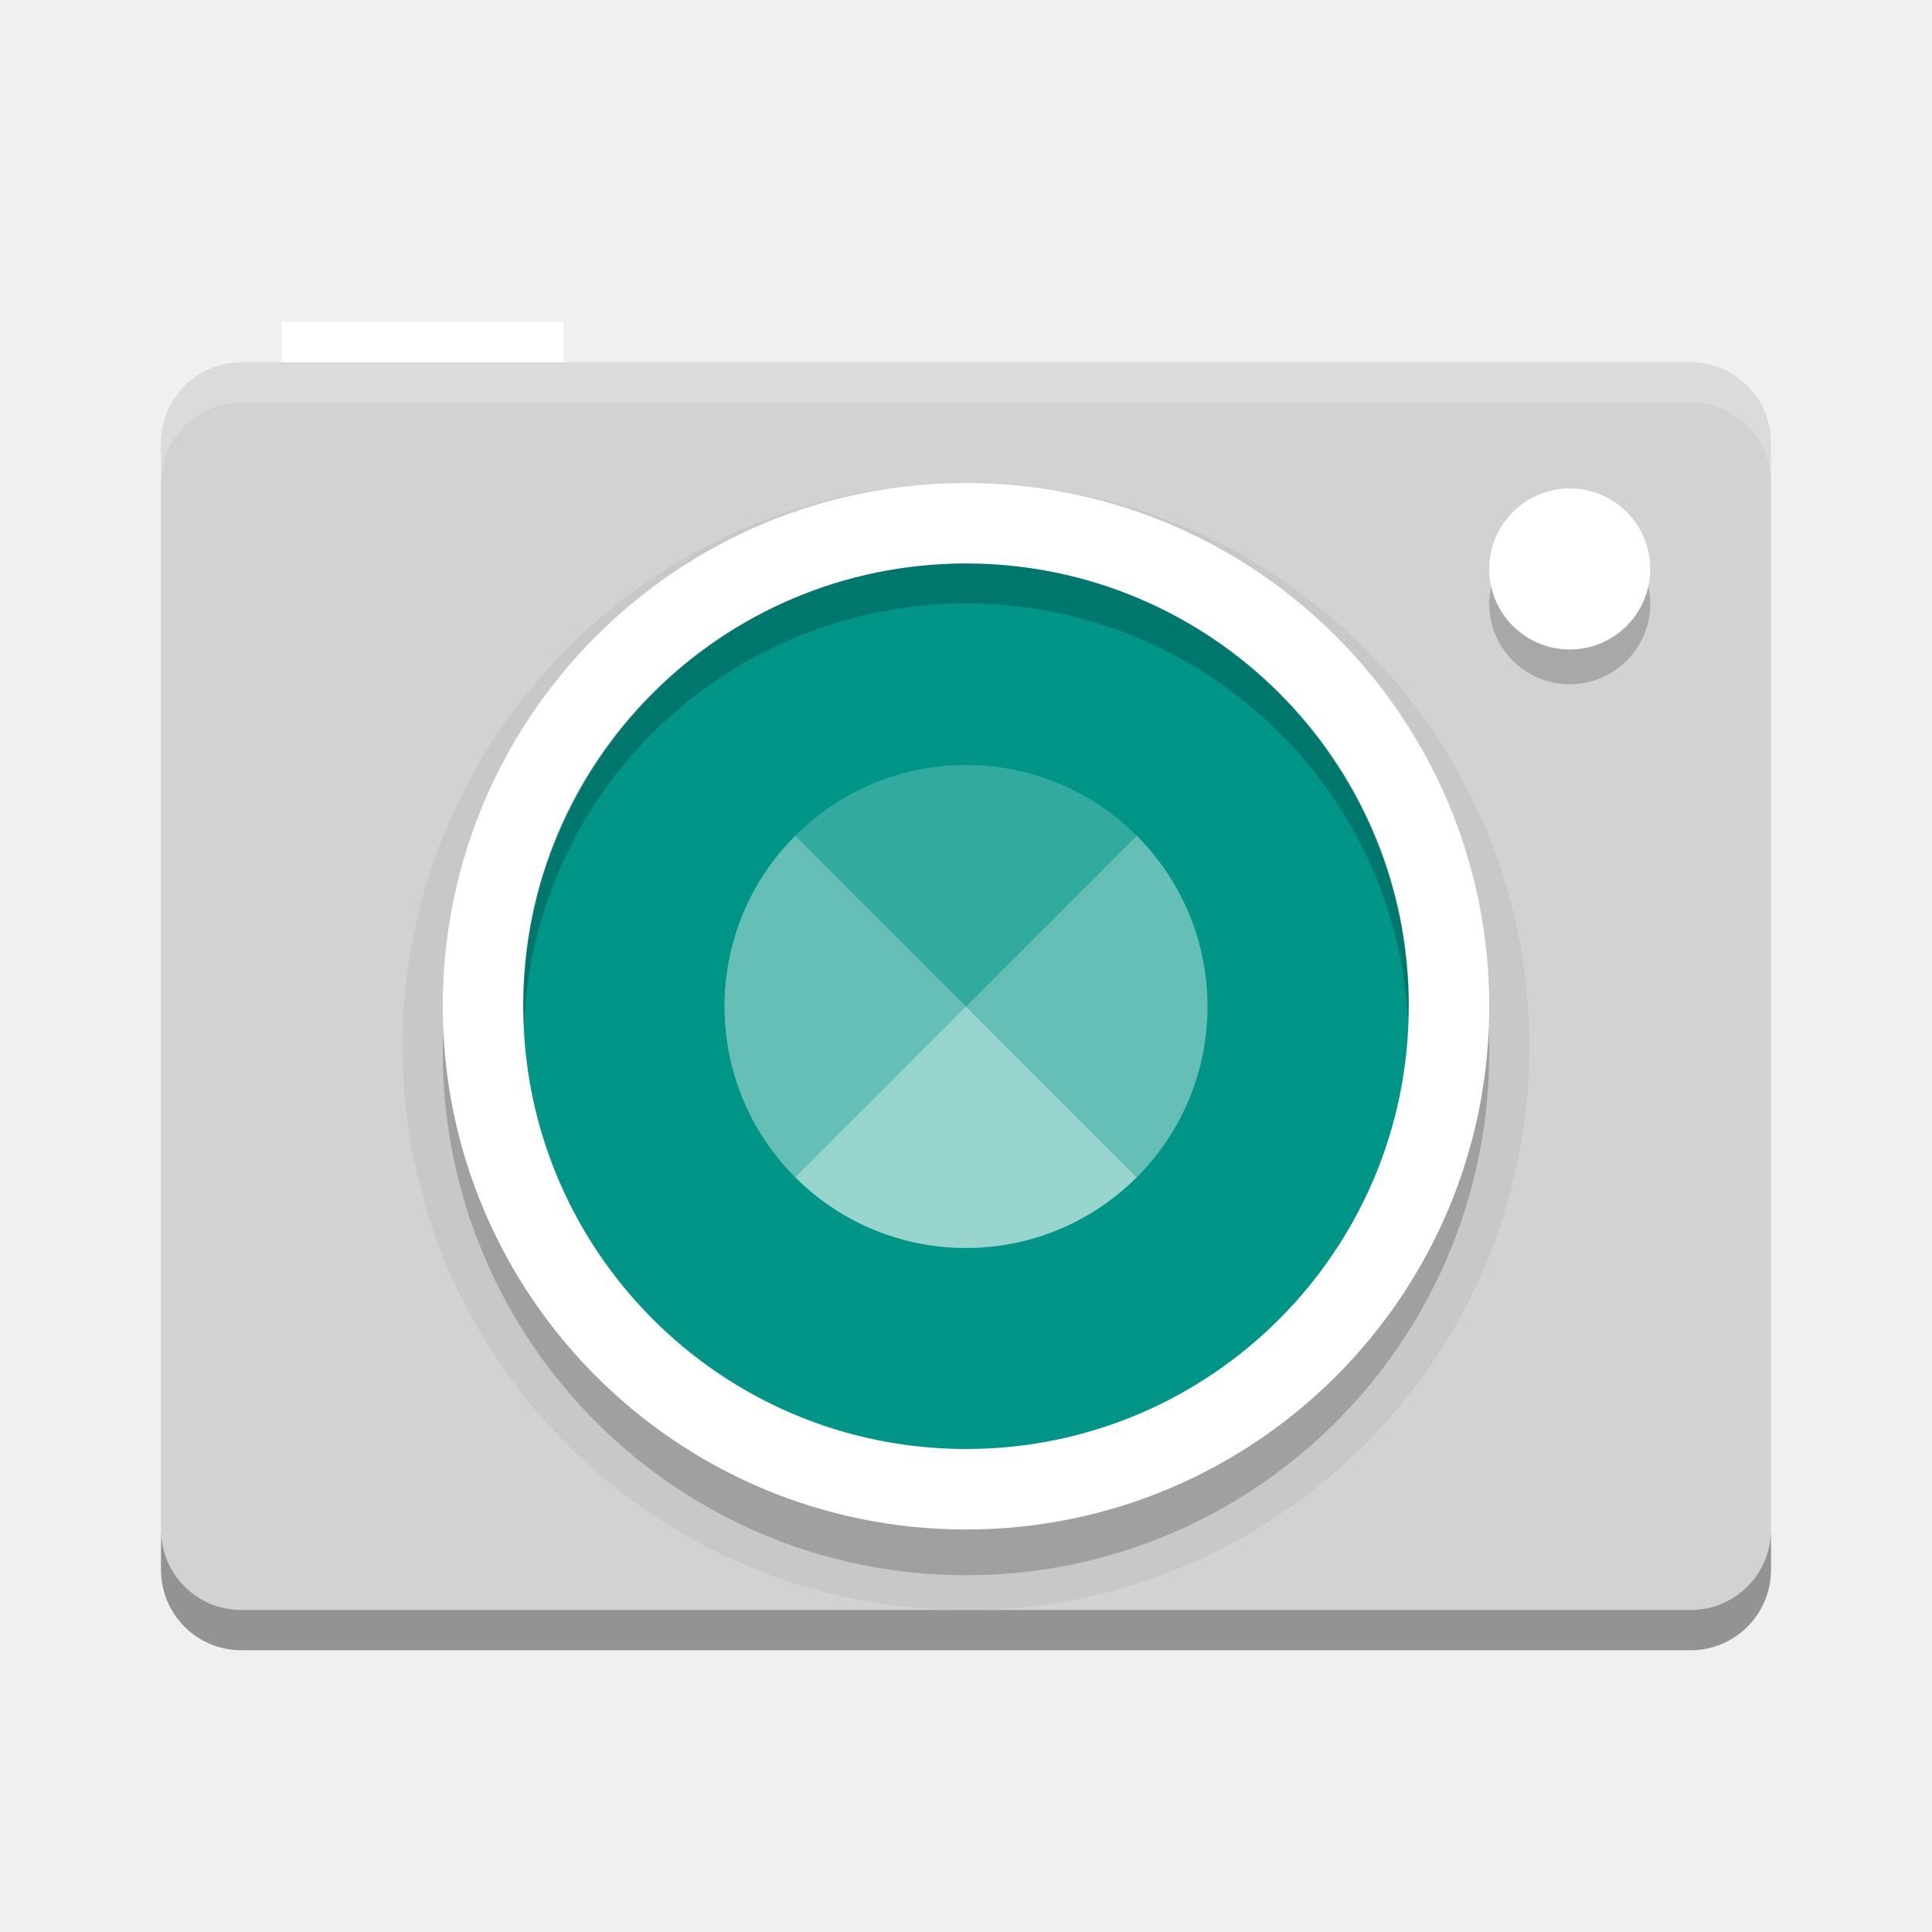
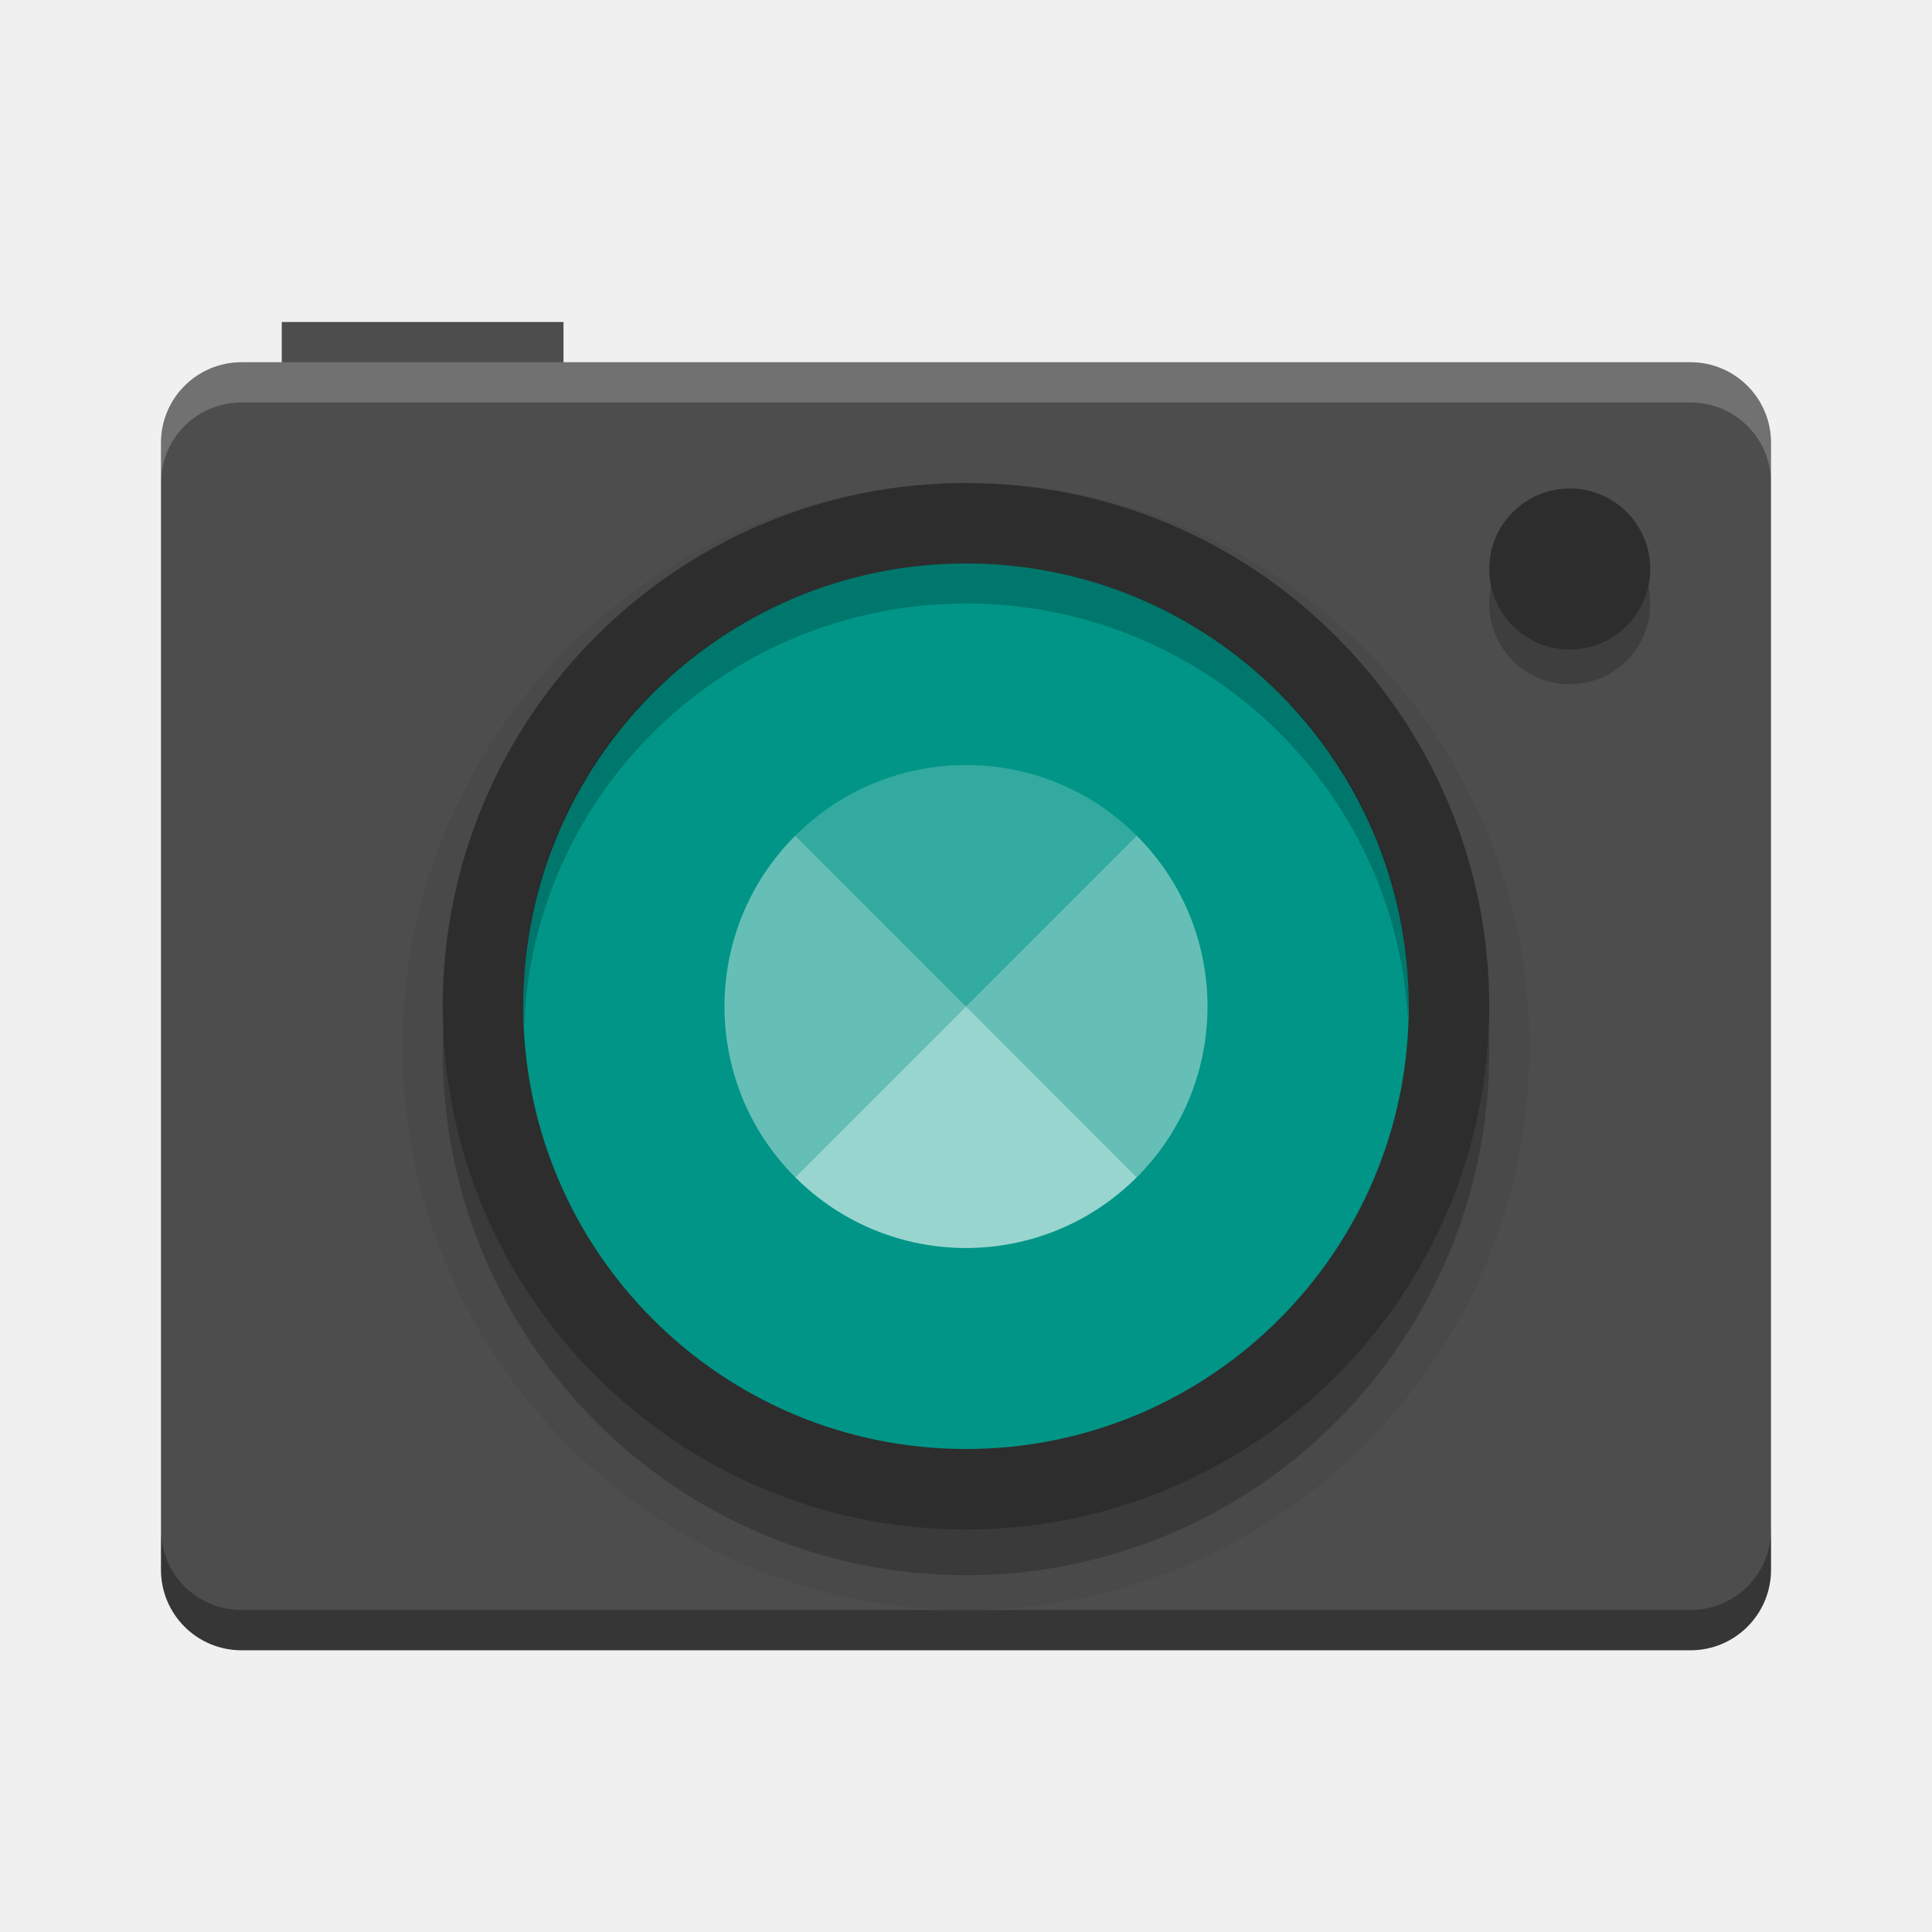
<svg xmlns="http://www.w3.org/2000/svg" id="svg2817" height="48" width="48" version="1.0">
+   <defs id="defs230" />
  <text id="text4087-2-6-5" opacity=".8" font-size="12.666px" xml:space="preserve" y="10.813" x="877.226" font-family="'Bitstream Vera Sans'" fill="#000000">
    <tspan id="tspan4089-7-2-9" y="10.813" x="877.226" />
  </text>
  <text id="text4087-2-6-5-5" opacity=".8" font-size="12.666px" xml:space="preserve" y="-29.929" x="901.187" font-family="'Bitstream Vera Sans'" fill="#000000">
    <tspan id="tspan4089-7-2-9-6" y="-29.929" x="901.187" />
  </text>
  <text id="text4087-2-6-5-2" opacity=".8" font-size="12.666px" xml:space="preserve" y="-60.007" x="-569.371" font-family="'Bitstream Vera Sans'" fill="#000000">
    <tspan id="tspan4089-7-2-9-2" y="-60.007" x="-569.371" />
  </text>
  <text id="text4087-2-6-5-59" opacity=".8" font-size="12.666px" xml:space="preserve" y="685.546" x="-2393.057" font-family="'Bitstream Vera Sans'" fill="#000000">
    <tspan id="tspan4089-7-2-9-4" y="685.546" x="-2393.057" />
  </text>
  <text id="text4087-2-6-5-1" opacity=".8" font-size="12.666px" xml:space="preserve" y="-445.328" x="-454.88" font-family="'Bitstream Vera Sans'" fill="#000000">
    <tspan id="tspan4089-7-2-9-7" y="-445.328" x="-454.88" />
  </text>
  <text id="text4087-2-6-5-7" opacity=".8" font-size="12.666px" xml:space="preserve" y="-858.798" x="352.722" font-family="'Bitstream Vera Sans'" fill="#000000">
    <tspan id="tspan4089-7-2-9-1" y="-858.798" x="352.722" />
  </text>
  <text id="text4087-2-6-5-5-3" opacity=".8" font-size="12.666px" xml:space="preserve" y="-899.54" x="376.683" font-family="'Bitstream Vera Sans'" fill="#000000">
    <tspan id="tspan4089-7-2-9-6-5" y="-899.54" x="376.683" />
  </text>
  <text id="text4087-2-6-5-3" opacity=".8" font-size="12.666px" xml:space="preserve" y="-906.75" x="-1114.78" font-family="'Bitstream Vera Sans'" fill="#000000">
    <tspan id="tspan4089-7-2-9-18" y="-906.75" x="-1114.78" />
  </text>
  <text id="text4087-2-6-5-4" opacity=".8" font-size="12.666px" xml:space="preserve" y="-1179.984" x="345.763" font-family="'Bitstream Vera Sans'" fill="#000000">
    <tspan id="tspan4089-7-2-9-9" y="-1179.984" x="345.763" />
  </text>
  <text id="text4087-2-6-5-7-1" opacity=".8" font-size="12.666px" xml:space="preserve" y="-553.293" x="1831.886" font-family="'Bitstream Vera Sans'" fill="#000000">
    <tspan id="tspan4089-7-2-9-1-8" y="-553.293" x="1831.886" />
  </text>
  <text id="text4087-2-6-5-5-5" opacity=".8" font-size="12.666px" xml:space="preserve" y="-594.034" x="1855.847" font-family="'Bitstream Vera Sans'" fill="#000000">
    <tspan id="tspan4089-7-2-9-6-9" y="-594.034" x="1855.847" />
  </text>
  <text id="text4087-2-6-5-75" opacity=".8" font-size="12.666px" xml:space="preserve" y="-601.244" x="364.384" font-family="'Bitstream Vera Sans'" fill="#000000">
    <tspan id="tspan4089-7-2-9-3" y="-601.244" x="364.384" />
  </text>
  <text id="text4087-2-6-5-4-8" opacity=".8" font-size="12.666px" xml:space="preserve" y="-874.478" x="1824.927" font-family="'Bitstream Vera Sans'" fill="#000000">
    <tspan id="tspan4089-7-2-9-9-8" y="-874.478" x="1824.927" />
  </text>
  <text id="text4087-2-6-5-45" opacity=".8" font-size="12.666px" xml:space="preserve" y="-649.336" x="-573.433" font-family="'Bitstream Vera Sans'" fill="#000000">
    <tspan id="tspan4089-7-2-9-75" y="-649.336" x="-573.433" />
  </text>
  <text id="text4087-2-6-5-59-7" opacity=".8" font-size="12.666px" xml:space="preserve" y="96.218" x="-2397.118" font-family="'Bitstream Vera Sans'" fill="#000000">
    <tspan id="tspan4089-7-2-9-4-0" y="96.218" x="-2397.118" />
  </text>
  <text id="text4087-2-6-5-8" opacity=".8" font-size="12.666px" xml:space="preserve" y="189.09" x="-682.363" font-family="'Bitstream Vera Sans'" fill="#000000">
    <tspan id="tspan4089-7-2-9-19" y="189.09" x="-682.363" />
  </text>
  <text id="text4087-2-6-5-7-5" opacity=".8" font-size="12.666px" xml:space="preserve" y="9.908" x="426.662" font-family="'Bitstream Vera Sans'" fill="#000000">
    <tspan id="tspan4089-7-2-9-1-2" y="9.908" x="426.662" />
  </text>
  <text id="text4087-2-6-5-5-0" opacity=".8" font-size="12.666px" xml:space="preserve" y="-30.834" x="450.622" font-family="'Bitstream Vera Sans'" fill="#000000">
    <tspan id="tspan4089-7-2-9-6-2" y="-30.834" x="450.622" />
  </text>
  <text id="text4087-2-6-5-26" opacity=".8" font-size="12.666px" xml:space="preserve" y="-38.044" x="-1040.841" font-family="'Bitstream Vera Sans'" fill="#000000">
    <tspan id="tspan4089-7-2-9-90" y="-38.044" x="-1040.841" />
  </text>
  <text id="text4087-2-6-5-4-3" opacity=".8" font-size="12.666px" xml:space="preserve" y="-311.278" x="419.702" font-family="'Bitstream Vera Sans'" fill="#000000">
    <tspan id="tspan4089-7-2-9-9-5" y="-311.278" x="419.702" />
  </text>
  <text id="text4087-2-6-5-55" opacity=".8" font-size="12.666px" xml:space="preserve" y="-40.758" x="-608.033" font-family="'Bitstream Vera Sans'" fill="#000000">
    <tspan id="tspan4089-7-2-9-32" y="-40.758" x="-608.033" />
  </text>
  <text id="text4087-2-6-5-59-9" opacity=".8" font-size="12.666px" xml:space="preserve" y="704.795" x="-2431.718" font-family="'Bitstream Vera Sans'" fill="#000000">
    <tspan id="tspan4089-7-2-9-4-1" y="704.795" x="-2431.718" />
  </text>
  <text id="text4087-2-6-5-1-8" opacity=".8" font-size="12.666px" xml:space="preserve" y="-902.289" x="-456.939" font-family="'Bitstream Vera Sans'" fill="#000000">
    <tspan id="tspan4089-7-2-9-7-8" y="-902.289" x="-456.939" />
  </text>
  <text id="text4087-2-6-5-7-8" opacity=".8" font-size="12.666px" xml:space="preserve" y="-1315.759" x="350.663" font-family="'Bitstream Vera Sans'" fill="#000000">
    <tspan id="tspan4089-7-2-9-1-9" y="-1315.759" x="350.663" />
  </text>
  <text id="text4087-2-6-5-5-52" opacity=".8" font-size="12.666px" xml:space="preserve" y="-1356.501" x="374.624" font-family="'Bitstream Vera Sans'" fill="#000000">
    <tspan id="tspan4089-7-2-9-6-4" y="-1356.501" x="374.624" />
  </text>
  <text id="text4087-2-6-5-3-4" opacity=".8" font-size="12.666px" xml:space="preserve" y="-1363.71" x="-1116.84" font-family="'Bitstream Vera Sans'" fill="#000000">
    <tspan id="tspan4089-7-2-9-18-3" y="-1363.71" x="-1116.84" />
  </text>
  <text id="text4087-2-6-5-4-7" opacity=".8" font-size="12.666px" xml:space="preserve" y="-1636.945" x="343.703" font-family="'Bitstream Vera Sans'" fill="#000000">
    <tspan id="tspan4089-7-2-9-9-54" y="-1636.945" x="343.703" />
  </text>
  <text id="text4087-2-6-5-7-1-2" opacity=".8" font-size="12.666px" xml:space="preserve" y="-1010.253" x="1829.826" font-family="'Bitstream Vera Sans'" fill="#000000">
    <tspan id="tspan4089-7-2-9-1-8-0" y="-1010.253" x="1829.826" />
  </text>
  <text id="text4087-2-6-5-5-5-6" opacity=".8" font-size="12.666px" xml:space="preserve" y="-1050.995" x="1853.787" font-family="'Bitstream Vera Sans'" fill="#000000">
    <tspan id="tspan4089-7-2-9-6-9-8" y="-1050.995" x="1853.787" />
  </text>
  <text id="text4087-2-6-5-75-4" opacity=".8" font-size="12.666px" xml:space="preserve" y="-1058.205" x="362.324" font-family="'Bitstream Vera Sans'" fill="#000000">
    <tspan id="tspan4089-7-2-9-3-9" y="-1058.205" x="362.324" />
  </text>
  <text id="text4087-2-6-5-4-8-1" opacity=".8" font-size="12.666px" xml:space="preserve" y="-1331.439" x="1822.867" font-family="'Bitstream Vera Sans'" fill="#000000">
    <tspan id="tspan4089-7-2-9-9-8-8" y="-1331.439" x="1822.867" />
  </text>
  <text id="text4087-2-6-5-45-0" opacity=".8" font-size="12.666px" xml:space="preserve" y="-1106.296" x="-575.492" font-family="'Bitstream Vera Sans'" fill="#000000">
    <tspan id="tspan4089-7-2-9-75-2" y="-1106.296" x="-575.492" />
  </text>
  <text id="text4087-2-6-5-59-5" opacity=".8" font-size="12.666px" xml:space="preserve" y="-360.743" x="-2399.178" font-family="'Bitstream Vera Sans'" fill="#000000">
    <tspan id="tspan4089-7-2-9-4-00" y="-360.743" x="-2399.178" />
  </text>
  <text id="text4087-2-6-5-264" opacity=".8" font-size="12.666px" xml:space="preserve" y="-267.87" x="-684.422" font-family="'Bitstream Vera Sans'" fill="#000000">
    <tspan id="tspan4089-7-2-9-8" y="-267.87" x="-684.422" />
  </text>
  <text id="text4087-2-6-5-42" opacity=".8" font-size="12.666px" xml:space="preserve" y="-26.956" x="155.592" font-family="'Bitstream Vera Sans'" fill="#000000">
    <tspan id="tspan4089-7-2-9-93" y="-26.956" x="155.592" />
  </text>
  <text id="text4087-2-6-5-5-05" opacity=".8" font-size="12.666px" xml:space="preserve" y="-67.698" x="179.553" font-family="'Bitstream Vera Sans'" fill="#000000">
    <tspan id="tspan4089-7-2-9-6-49" y="-67.698" x="179.553" />
  </text>
  <text id="text4087-2-6-5-1-4" opacity=".8" font-size="12.666px" xml:space="preserve" y="-261.727" x="-1090.263" font-family="'Bitstream Vera Sans'" fill="#000000">
    <tspan id="tspan4089-7-2-9-7-7" y="-261.727" x="-1090.263" />
  </text>
  <text id="text4087-2-6-5-7-56" opacity=".8" font-size="12.666px" xml:space="preserve" y="-675.197" x="-282.661" font-family="'Bitstream Vera Sans'" fill="#000000">
    <tspan id="tspan4089-7-2-9-1-1" y="-675.197" x="-282.661" />
  </text>
  <text id="text4087-2-6-5-5-8" opacity=".8" font-size="12.666px" xml:space="preserve" y="-715.938" x="-258.7" font-family="'Bitstream Vera Sans'" fill="#000000">
    <tspan id="tspan4089-7-2-9-6-7" y="-715.938" x="-258.7" />
  </text>
  <text id="text4087-2-6-5-3-42" opacity=".8" font-size="12.666px" xml:space="preserve" y="-723.148" x="-1750.164" font-family="'Bitstream Vera Sans'" fill="#000000">
    <tspan id="tspan4089-7-2-9-18-39" y="-723.148" x="-1750.164" />
  </text>
  <text id="text4087-2-6-5-4-4" opacity=".8" font-size="12.666px" xml:space="preserve" y="-996.383" x="-289.621" font-family="'Bitstream Vera Sans'" fill="#000000">
    <tspan id="tspan4089-7-2-9-9-3" y="-996.383" x="-289.621" />
  </text>
  <text id="text4087-2-6-5-7-1-0" opacity=".8" font-size="12.666px" xml:space="preserve" y="-369.691" x="1196.503" font-family="'Bitstream Vera Sans'" fill="#000000">
    <tspan id="tspan4089-7-2-9-1-8-5" y="-369.691" x="1196.503" />
  </text>
  <text id="text4087-2-6-5-5-5-5" opacity=".8" font-size="12.666px" xml:space="preserve" y="-410.433" x="1220.463" font-family="'Bitstream Vera Sans'" fill="#000000">
    <tspan id="tspan4089-7-2-9-6-9-2" y="-410.433" x="1220.463" />
  </text>
  <text id="text4087-2-6-5-75-9" opacity=".8" font-size="12.666px" xml:space="preserve" y="-417.643" x="-271" font-family="'Bitstream Vera Sans'" fill="#000000">
    <tspan id="tspan4089-7-2-9-3-1" y="-417.643" x="-271" />
  </text>
  <text id="text4087-2-6-5-4-8-18" opacity=".8" font-size="12.666px" xml:space="preserve" y="-690.877" x="1189.543" font-family="'Bitstream Vera Sans'" fill="#000000">
    <tspan id="tspan4089-7-2-9-9-8-4" y="-690.877" x="1189.543" />
  </text>
  <text id="text4087-2-6-5-45-3" opacity=".8" font-size="12.666px" xml:space="preserve" y="-465.734" x="-1208.816" font-family="'Bitstream Vera Sans'" fill="#000000">
    <tspan id="tspan4089-7-2-9-75-7" y="-465.734" x="-1208.816" />
  </text>
  <text id="text4087-2-6-5-59-8" opacity=".8" font-size="12.666px" xml:space="preserve" y="279.819" x="-3032.502" font-family="'Bitstream Vera Sans'" fill="#000000">
    <tspan id="tspan4089-7-2-9-4-2" y="279.819" x="-3032.502" />
  </text>
  <g id="layer4-0" transform="matrix(.90475 0 0 .90475 -716.75 -676.29)">
    <text id="text4087-2-6-5-20" opacity=".8" font-size="14px" xml:space="preserve" y="1159.415" x="-664.274" font-family="'Bitstream Vera Sans'" fill="#000000">
      <tspan id="tspan4089-7-2-9-82" y="1159.415" x="-664.274" />
    </text>
  </g>
  <text id="text4087-2-6-5-9" opacity=".8" font-size="12.666px" xml:space="preserve" y="18.051" x="877.226" font-family="'Bitstream Vera Sans'" fill="#000000">
    <tspan id="tspan4089-7-2-9-43" y="18.051" x="877.226" />
  </text>
  <text id="text4087-2-6-5-5-51" opacity=".8" font-size="12.666px" xml:space="preserve" y="-22.691" x="901.187" font-family="'Bitstream Vera Sans'" fill="#000000">
    <tspan id="tspan4089-7-2-9-6-74" y="-22.691" x="901.187" />
  </text>
  <text id="text4087-2-6-5-2-3" opacity=".8" font-size="12.666px" xml:space="preserve" y="-52.769" x="-569.371" font-family="'Bitstream Vera Sans'" fill="#000000">
    <tspan id="tspan4089-7-2-9-2-1" y="-52.769" x="-569.371" />
  </text>
  <text id="text4087-2-6-5-59-4" opacity=".8" font-size="12.666px" xml:space="preserve" y="692.784" x="-2393.057" font-family="'Bitstream Vera Sans'" fill="#000000">
    <tspan id="tspan4089-7-2-9-4-6" y="692.784" x="-2393.057" />
  </text>
  <text id="text4087-2-6-5-1-9" opacity=".8" font-size="12.666px" xml:space="preserve" y="-438.09" x="-454.88" font-family="'Bitstream Vera Sans'" fill="#000000">
    <tspan id="tspan4089-7-2-9-7-4" y="-438.09" x="-454.88" />
  </text>
  <text id="text4087-2-6-5-7-2" opacity=".8" font-size="12.666px" xml:space="preserve" y="-851.56" x="352.722" font-family="'Bitstream Vera Sans'" fill="#000000">
    <tspan id="tspan4089-7-2-9-1-26" y="-851.56" x="352.722" />
  </text>
  <text id="text4087-2-6-5-5-3-4" opacity=".8" font-size="12.666px" xml:space="preserve" y="-892.302" x="376.683" font-family="'Bitstream Vera Sans'" fill="#000000">
    <tspan id="tspan4089-7-2-9-6-5-1" y="-892.302" x="376.683" />
  </text>
  <text id="text4087-2-6-5-3-2" opacity=".8" font-size="12.666px" xml:space="preserve" y="-899.512" x="-1114.78" font-family="'Bitstream Vera Sans'" fill="#000000">
    <tspan id="tspan4089-7-2-9-18-8" y="-899.512" x="-1114.78" />
  </text>
  <text id="text4087-2-6-5-4-89" opacity=".8" font-size="12.666px" xml:space="preserve" y="-1172.746" x="345.763" font-family="'Bitstream Vera Sans'" fill="#000000">
    <tspan id="tspan4089-7-2-9-9-2" y="-1172.746" x="345.763" />
  </text>
  <text id="text4087-2-6-5-7-1-8" opacity=".8" font-size="12.666px" xml:space="preserve" y="-546.055" x="1831.886" font-family="'Bitstream Vera Sans'" fill="#000000">
    <tspan id="tspan4089-7-2-9-1-8-8" y="-546.055" x="1831.886" />
  </text>
  <text id="text4087-2-6-5-5-5-8" opacity=".8" font-size="12.666px" xml:space="preserve" y="-586.797" x="1855.847" font-family="'Bitstream Vera Sans'" fill="#000000">
    <tspan id="tspan4089-7-2-9-6-9-6" y="-586.797" x="1855.847" />
  </text>
  <text id="text4087-2-6-5-75-8" opacity=".8" font-size="12.666px" xml:space="preserve" y="-594.006" x="364.384" font-family="'Bitstream Vera Sans'" fill="#000000">
    <tspan id="tspan4089-7-2-9-3-3" y="-594.006" x="364.384" />
  </text>
  <text id="text4087-2-6-5-4-8-8" opacity=".8" font-size="12.666px" xml:space="preserve" y="-867.24" x="1824.927" font-family="'Bitstream Vera Sans'" fill="#000000">
    <tspan id="tspan4089-7-2-9-9-8-3" y="-867.24" x="1824.927" />
  </text>
  <text id="text4087-2-6-5-45-33" opacity=".8" font-size="12.666px" xml:space="preserve" y="-642.098" x="-573.433" font-family="'Bitstream Vera Sans'" fill="#000000">
    <tspan id="tspan4089-7-2-9-75-8" y="-642.098" x="-573.433" />
  </text>
  <text id="text4087-2-6-5-59-7-0" opacity=".8" font-size="12.666px" xml:space="preserve" y="103.456" x="-2397.118" font-family="'Bitstream Vera Sans'" fill="#000000">
    <tspan id="tspan4089-7-2-9-4-0-4" y="103.456" x="-2397.118" />
  </text>
  <text id="text4087-2-6-5-8-7" opacity=".8" font-size="12.666px" xml:space="preserve" y="196.328" x="-682.363" font-family="'Bitstream Vera Sans'" fill="#000000">
    <tspan id="tspan4089-7-2-9-19-6" y="196.328" x="-682.363" />
  </text>
  <text id="text4087-2-6-5-7-5-8" opacity=".8" font-size="12.666px" xml:space="preserve" y="17.146" x="426.662" font-family="'Bitstream Vera Sans'" fill="#000000">
    <tspan id="tspan4089-7-2-9-1-2-9" y="17.146" x="426.662" />
  </text>
  <text id="text4087-2-6-5-5-0-0" opacity=".8" font-size="12.666px" xml:space="preserve" y="-23.596" x="450.622" font-family="'Bitstream Vera Sans'" fill="#000000">
    <tspan id="tspan4089-7-2-9-6-2-6" y="-23.596" x="450.622" />
  </text>
  <text id="text4087-2-6-5-26-8" opacity=".8" font-size="12.666px" xml:space="preserve" y="-30.806" x="-1040.841" font-family="'Bitstream Vera Sans'" fill="#000000">
    <tspan id="tspan4089-7-2-9-90-7" y="-30.806" x="-1040.841" />
  </text>
  <text id="text4087-2-6-5-4-3-9" opacity=".8" font-size="12.666px" xml:space="preserve" y="-304.04" x="419.702" font-family="'Bitstream Vera Sans'" fill="#000000">
    <tspan id="tspan4089-7-2-9-9-5-0" y="-304.04" x="419.702" />
  </text>
  <text id="text4087-2-6-5-55-3" opacity=".8" font-size="12.666px" xml:space="preserve" y="-33.52" x="-608.033" font-family="'Bitstream Vera Sans'" fill="#000000">
    <tspan id="tspan4089-7-2-9-32-3" y="-33.52" x="-608.033" />
  </text>
  <text id="text4087-2-6-5-59-9-3" opacity=".8" font-size="12.666px" xml:space="preserve" y="712.033" x="-2431.718" font-family="'Bitstream Vera Sans'" fill="#000000">
    <tspan id="tspan4089-7-2-9-4-1-7" y="712.033" x="-2431.718" />
  </text>
  <text id="text4087-2-6-5-1-8-3" opacity=".8" font-size="12.666px" xml:space="preserve" y="-895.051" x="-456.939" font-family="'Bitstream Vera Sans'" fill="#000000">
    <tspan id="tspan4089-7-2-9-7-8-2" y="-895.051" x="-456.939" />
  </text>
  <text id="text4087-2-6-5-7-8-6" opacity=".8" font-size="12.666px" xml:space="preserve" y="-1308.521" x="350.663" font-family="'Bitstream Vera Sans'" fill="#000000">
    <tspan id="tspan4089-7-2-9-1-9-5" y="-1308.521" x="350.663" />
  </text>
  <text id="text4087-2-6-5-5-52-2" opacity=".8" font-size="12.666px" xml:space="preserve" y="-1349.263" x="374.624" font-family="'Bitstream Vera Sans'" fill="#000000">
    <tspan id="tspan4089-7-2-9-6-4-6" y="-1349.263" x="374.624" />
  </text>
  <text id="text4087-2-6-5-3-4-5" opacity=".8" font-size="12.666px" xml:space="preserve" y="-1356.472" x="-1116.84" font-family="'Bitstream Vera Sans'" fill="#000000">
    <tspan id="tspan4089-7-2-9-18-3-8" y="-1356.472" x="-1116.84" />
  </text>
  <text id="text4087-2-6-5-4-7-7" opacity=".8" font-size="12.666px" xml:space="preserve" y="-1629.707" x="343.703" font-family="'Bitstream Vera Sans'" fill="#000000">
    <tspan id="tspan4089-7-2-9-9-54-9" y="-1629.707" x="343.703" />
  </text>
  <text id="text4087-2-6-5-7-1-2-6" opacity=".8" font-size="12.666px" xml:space="preserve" y="-1003.015" x="1829.826" font-family="'Bitstream Vera Sans'" fill="#000000">
    <tspan id="tspan4089-7-2-9-1-8-0-0" y="-1003.015" x="1829.826" />
  </text>
  <text id="text4087-2-6-5-5-5-6-4" opacity=".8" font-size="12.666px" xml:space="preserve" y="-1043.757" x="1853.787" font-family="'Bitstream Vera Sans'" fill="#000000">
    <tspan id="tspan4089-7-2-9-6-9-8-1" y="-1043.757" x="1853.787" />
  </text>
  <text id="text4087-2-6-5-75-4-0" opacity=".8" font-size="12.666px" xml:space="preserve" y="-1050.967" x="362.324" font-family="'Bitstream Vera Sans'" fill="#000000">
    <tspan id="tspan4089-7-2-9-3-9-4" y="-1050.967" x="362.324" />
  </text>
  <text id="text4087-2-6-5-4-8-1-8" opacity=".8" font-size="12.666px" xml:space="preserve" y="-1324.201" x="1822.867" font-family="'Bitstream Vera Sans'" fill="#000000">
    <tspan id="tspan4089-7-2-9-9-8-8-7" y="-1324.201" x="1822.867" />
  </text>
  <text id="text4087-2-6-5-45-0-0" opacity=".8" font-size="12.666px" xml:space="preserve" y="-1099.058" x="-575.492" font-family="'Bitstream Vera Sans'" fill="#000000">
    <tspan id="tspan4089-7-2-9-75-2-8" y="-1099.058" x="-575.492" />
  </text>
  <text id="text4087-2-6-5-59-5-6" opacity=".8" font-size="12.666px" xml:space="preserve" y="-353.505" x="-2399.178" font-family="'Bitstream Vera Sans'" fill="#000000">
    <tspan id="tspan4089-7-2-9-4-00-2" y="-353.505" x="-2399.178" />
  </text>
  <text id="text4087-2-6-5-264-4" opacity=".8" font-size="12.666px" xml:space="preserve" y="-260.632" x="-684.422" font-family="'Bitstream Vera Sans'" fill="#000000">
    <tspan id="tspan4089-7-2-9-8-7" y="-260.632" x="-684.422" />
  </text>
  <text id="text4087-2-6-5-42-9" opacity=".8" font-size="12.666px" xml:space="preserve" y="-19.718" x="155.592" font-family="'Bitstream Vera Sans'" fill="#000000">
    <tspan id="tspan4089-7-2-9-93-3" y="-19.718" x="155.592" />
  </text>
  <text id="text4087-2-6-5-5-05-9" opacity=".8" font-size="12.666px" xml:space="preserve" y="-60.46" x="179.553" font-family="'Bitstream Vera Sans'" fill="#000000">
    <tspan id="tspan4089-7-2-9-6-49-2" y="-60.46" x="179.553" />
  </text>
  <text id="text4087-2-6-5-1-4-8" opacity=".8" font-size="12.666px" xml:space="preserve" y="-254.489" x="-1090.263" font-family="'Bitstream Vera Sans'" fill="#000000">
    <tspan id="tspan4089-7-2-9-7-7-3" y="-254.489" x="-1090.263" />
  </text>
  <text id="text4087-2-6-5-7-56-0" opacity=".8" font-size="12.666px" xml:space="preserve" y="-667.959" x="-282.661" font-family="'Bitstream Vera Sans'" fill="#000000">
    <tspan id="tspan4089-7-2-9-1-1-1" y="-667.959" x="-282.661" />
  </text>
  <text id="text4087-2-6-5-5-8-7" opacity=".8" font-size="12.666px" xml:space="preserve" y="-708.701" x="-258.7" font-family="'Bitstream Vera Sans'" fill="#000000">
    <tspan id="tspan4089-7-2-9-6-7-8" y="-708.701" x="-258.7" />
  </text>
  <text id="text4087-2-6-5-3-42-9" opacity=".8" font-size="12.666px" xml:space="preserve" y="-715.91" x="-1750.164" font-family="'Bitstream Vera Sans'" fill="#000000">
    <tspan id="tspan4089-7-2-9-18-39-1" y="-715.91" x="-1750.164" />
  </text>
  <text id="text4087-2-6-5-4-4-5" opacity=".8" font-size="12.666px" xml:space="preserve" y="-989.144" x="-289.621" font-family="'Bitstream Vera Sans'" fill="#000000">
    <tspan id="tspan4089-7-2-9-9-3-4" y="-989.144" x="-289.621" />
  </text>
  <text id="text4087-2-6-5-7-1-0-9" opacity=".8" font-size="12.666px" xml:space="preserve" y="-362.453" x="1196.503" font-family="'Bitstream Vera Sans'" fill="#000000">
    <tspan id="tspan4089-7-2-9-1-8-5-2" y="-362.453" x="1196.503" />
  </text>
  <text id="text4087-2-6-5-5-5-5-5" opacity=".8" font-size="12.666px" xml:space="preserve" y="-403.195" x="1220.463" font-family="'Bitstream Vera Sans'" fill="#000000">
    <tspan id="tspan4089-7-2-9-6-9-2-7" y="-403.195" x="1220.463" />
  </text>
  <text id="text4087-2-6-5-75-9-4" opacity=".8" font-size="12.666px" xml:space="preserve" y="-410.405" x="-271" font-family="'Bitstream Vera Sans'" fill="#000000">
    <tspan id="tspan4089-7-2-9-3-1-9" y="-410.405" x="-271" />
  </text>
  <text id="text4087-2-6-5-4-8-18-9" opacity=".8" font-size="12.666px" xml:space="preserve" y="-683.639" x="1189.543" font-family="'Bitstream Vera Sans'" fill="#000000">
    <tspan id="tspan4089-7-2-9-9-8-4-4" y="-683.639" x="1189.543" />
  </text>
  <text id="text4087-2-6-5-45-3-5" opacity=".8" font-size="12.666px" xml:space="preserve" y="-458.496" x="-1208.816" font-family="'Bitstream Vera Sans'" fill="#000000">
    <tspan id="tspan4089-7-2-9-75-7-9" y="-458.496" x="-1208.816" />
  </text>
  <text id="text4087-2-6-5-59-8-3" opacity=".8" font-size="12.666px" xml:space="preserve" y="287.057" x="-3032.502" font-family="'Bitstream Vera Sans'" fill="#000000">
    <tspan id="tspan4089-7-2-9-4-2-5" y="287.057" x="-3032.502" />
  </text>
  <g id="layer4-0-7" transform="matrix(.90475 0 0 .90475 -716.75 -669.05)">
    <text id="text4087-2-6-5-20-0" opacity=".8" font-size="14px" xml:space="preserve" y="1159.415" x="-664.274" font-family="'Bitstream Vera Sans'" fill="#000000">
      <tspan id="tspan4089-7-2-9-82-8" y="1159.415" x="-664.274" />
    </text>
  </g>
  <text id="text7276" font-size="12.666px" xml:space="preserve" y="-361.225" x="435.904" font-family="'Droid Sans'" fill="#000000">
    <tspan id="tspan7278" y="-361.225" x="435.904" />
    <tspan id="tspan7280" y="-345.392" x="435.904" />
  </text>
  <text id="text4087-2-6-5-51" opacity=".8" font-size="12.666px" xml:space="preserve" y="-843.27" x="901.088" font-family="'Bitstream Vera Sans'" fill="#000000">
    <tspan id="tspan4089-7-2-9-97" y="-843.27" x="901.088" />
  </text>
  <text id="text4087-2-6-5-59-2" opacity=".8" font-size="12.666px" xml:space="preserve" y="-97.717" x="-922.598" font-family="'Bitstream Vera Sans'" fill="#000000">
    <tspan id="tspan4089-7-2-9-4-4" y="-97.717" x="-922.598" />
  </text>
  <text id="text4087-2-6-5-7-7" opacity=".8" font-size="12.666px" xml:space="preserve" y="-1128.266" x="1628.168" font-family="'Bitstream Vera Sans'" fill="#000000">
    <tspan id="tspan4089-7-2-9-1-6" y="-1128.266" x="1628.168" />
  </text>
  <text id="text4087-2-6-5-5-6" opacity=".8" font-size="12.666px" xml:space="preserve" y="-1169.008" x="1652.129" font-family="'Bitstream Vera Sans'" fill="#000000">
    <tspan id="tspan4089-7-2-9-6-53" y="-1169.008" x="1652.129" />
  </text>
  <text id="text4087-2-6-5-54" opacity=".8" font-size="12.666px" xml:space="preserve" y="-1176.217" x="160.665" font-family="'Bitstream Vera Sans'" fill="#000000">
    <tspan id="tspan4089-7-2-9-0" y="-1176.217" x="160.665" />
  </text>
  <text id="text4087-2-6-5-4-1" opacity=".8" font-size="12.666px" xml:space="preserve" y="-1449.452" x="1621.208" font-family="'Bitstream Vera Sans'" fill="#000000">
    <tspan id="tspan4089-7-2-9-9-28" y="-1449.452" x="1621.208" />
  </text>
-   <rect id="rect4404" rx="0" ry="1" height="4" width="7" y="8" x="7" fill="#fff" />
-   <rect id="rect4203-2" ry="2" rx="2" transform="matrix(0,-1,-1,0,0,0)" height="40" width="32" y="-44" x="-41" fill="#d2d2d2" />
-   <circle id="circle4484" opacity=".05" stroke-linejoin="round" stroke-width="2" stroke-linecap="round" cy="26" stroke="#000" cx="24" r="13" />
-   <circle id="circle4477" opacity=".2" cy="26.136" cx="24" r="13" />
-   <circle id="path4369-5" cy="25" cx="24" r="13" fill="#fff" />
-   <circle id="circle4385-8" transform="scale(1,-1)" cy="-25" cx="24" r="11" fill="#009587" />
-   <path id="circle4387" opacity=".2" d="m13.021 25.5a11 10.918 0 0 1 -0.021 -0.582 11 10.918 0 0 1 11 -10.918 11 10.918 0 0 1 11 10.918 11 10.918 0 0 1 -0.022 0.411 11 10.918 0 0 0 -10.978 -10.336 11 10.918 0 0 0 -10.979 10.507z" />
-   <circle id="circle4394" opacity=".2" cy="15" cx="39" r="2" />
-   <circle id="path4392" cy="14.136" cx="39" r="2" fill="#fff" />
-   <path id="circle4412" opacity=".2" fill="#fff" d="m28.243 20.764a6 6 0 0 0 -8.485 0l4.242 4.242 4.243-4.242z" />
-   <path id="path4420" opacity=".4" fill="#fff" d="m28.243 20.764a6 6 0 0 1 0 8.485l-4.243-4.243 4.243-4.242z" />
-   <path id="path4422" opacity=".4" fill="#fff" d="m19.757 29.249a6 6 0 0 1 0 -8.485l4.243 4.242-4.243 4.243z" />
-   <path id="path4433" opacity=".6" fill="#fff" d="m19.757 29.249a6 6 0 0 0 8.485 0l-4.242-4.243-4.243 4.243z" />
-   <path id="rect4479" opacity=".2" fill="#fff" d="m42 9c1.108 0 2 0.892 2 2v1c0-1.108-0.892-2-2-2h-36c-1.108 0-2 0.892-2 2v-1c0-1.108 0.892-2 2-2h36z" />
-   <path id="rect4406-4" opacity=".3" d="m4 38v1c0 1.108 0.892 2 2 2h36c1.108 0 2-0.892 2-2v-1c0 1.108-0.892 2-2 2h-36c-1.108 0-2-0.892-2-2z" />
+   <rect id="rect4404" rx="0" ry="1" height="4" width="7" y="8" x="7" style="fill:#4d4d4d;fill-opacity:1" />
+   <rect id="rect4203-2" ry="2" rx="2" transform="matrix(0,-1,-1,0,0,0)" height="40" width="32" y="-44" x="-41" style="fill:#4d4d4d;fill-opacity:1" />
+   <circle style="opacity:0.05;stroke:#000000;stroke-width:2;stroke-linecap:round;stroke-linejoin:round" id="circle4484" cy="26" cx="24" r="13" />
+   <circle style="opacity:0.2" id="circle4477" cy="26.136" cx="24" r="13" />
+   <circle id="path4369-5" cy="25" cx="24" r="13" style="fill:#2d2d2d;fill-opacity:1" />
+   <circle style="fill:#009587" id="circle4385-8" transform="scale(1,-1)" cy="-25" cx="24" r="11" />
+   <path style="opacity:0.2" id="circle4387" d="M 13.021,25.5 A 11,10.918 0 0 1 13,24.918 11,10.918 0 0 1 24,14 11,10.918 0 0 1 35,24.918 11,10.918 0 0 1 34.978,25.329 11,10.918 0 0 0 24,14.993 11,10.918 0 0 0 13.021,25.5 Z" />
+   <circle style="opacity:0.2" id="circle4394" cy="15" cx="39" r="2" />
+   <circle id="path4392" cy="14.136" cx="39" r="2" style="fill:#2d2d2d;fill-opacity:1" />
+   <path style="opacity:0.2;fill:#ffffff" id="circle4412" d="m 28.243,20.764 a 6,6 0 0 0 -8.485,0 l 4.242,4.242 4.243,-4.242 z" />
+   <path style="opacity:0.4;fill:#ffffff" id="path4420" d="m 28.243,20.764 a 6,6 0 0 1 0,8.485 L 24,25.006 l 4.243,-4.242 z" />
+   <path style="opacity:0.4;fill:#ffffff" id="path4422" d="m 19.757,29.249 a 6,6 0 0 1 0,-8.485 l 4.243,4.242 -4.243,4.243 z" />
+   <path style="opacity:0.6;fill:#ffffff" id="path4433" d="m 19.757,29.249 a 6,6 0 0 0 8.485,0 l -4.242,-4.243 -4.243,4.243 z" />
+   <path style="opacity:0.2;fill:#ffffff" id="rect4479" d="m 42,9 c 1.108,0 2,0.892 2,2 l 0,1 c 0,-1.108 -0.892,-2 -2,-2 L 6,10 C 4.892,10 4,10.892 4,12 L 4,11 C 4,9.892 4.892,9 6,9 l 36,0 z" />
+   <path style="opacity:0.3" id="rect4406-4" d="m 4,38 0,1 c 0,1.108 0.892,2 2,2 l 36,0 c 1.108,0 2,-0.892 2,-2 l 0,-1 c 0,1.108 -0.892,2 -2,2 L 6,40 C 4.892,40 4,39.108 4,38 Z" />
</svg>
